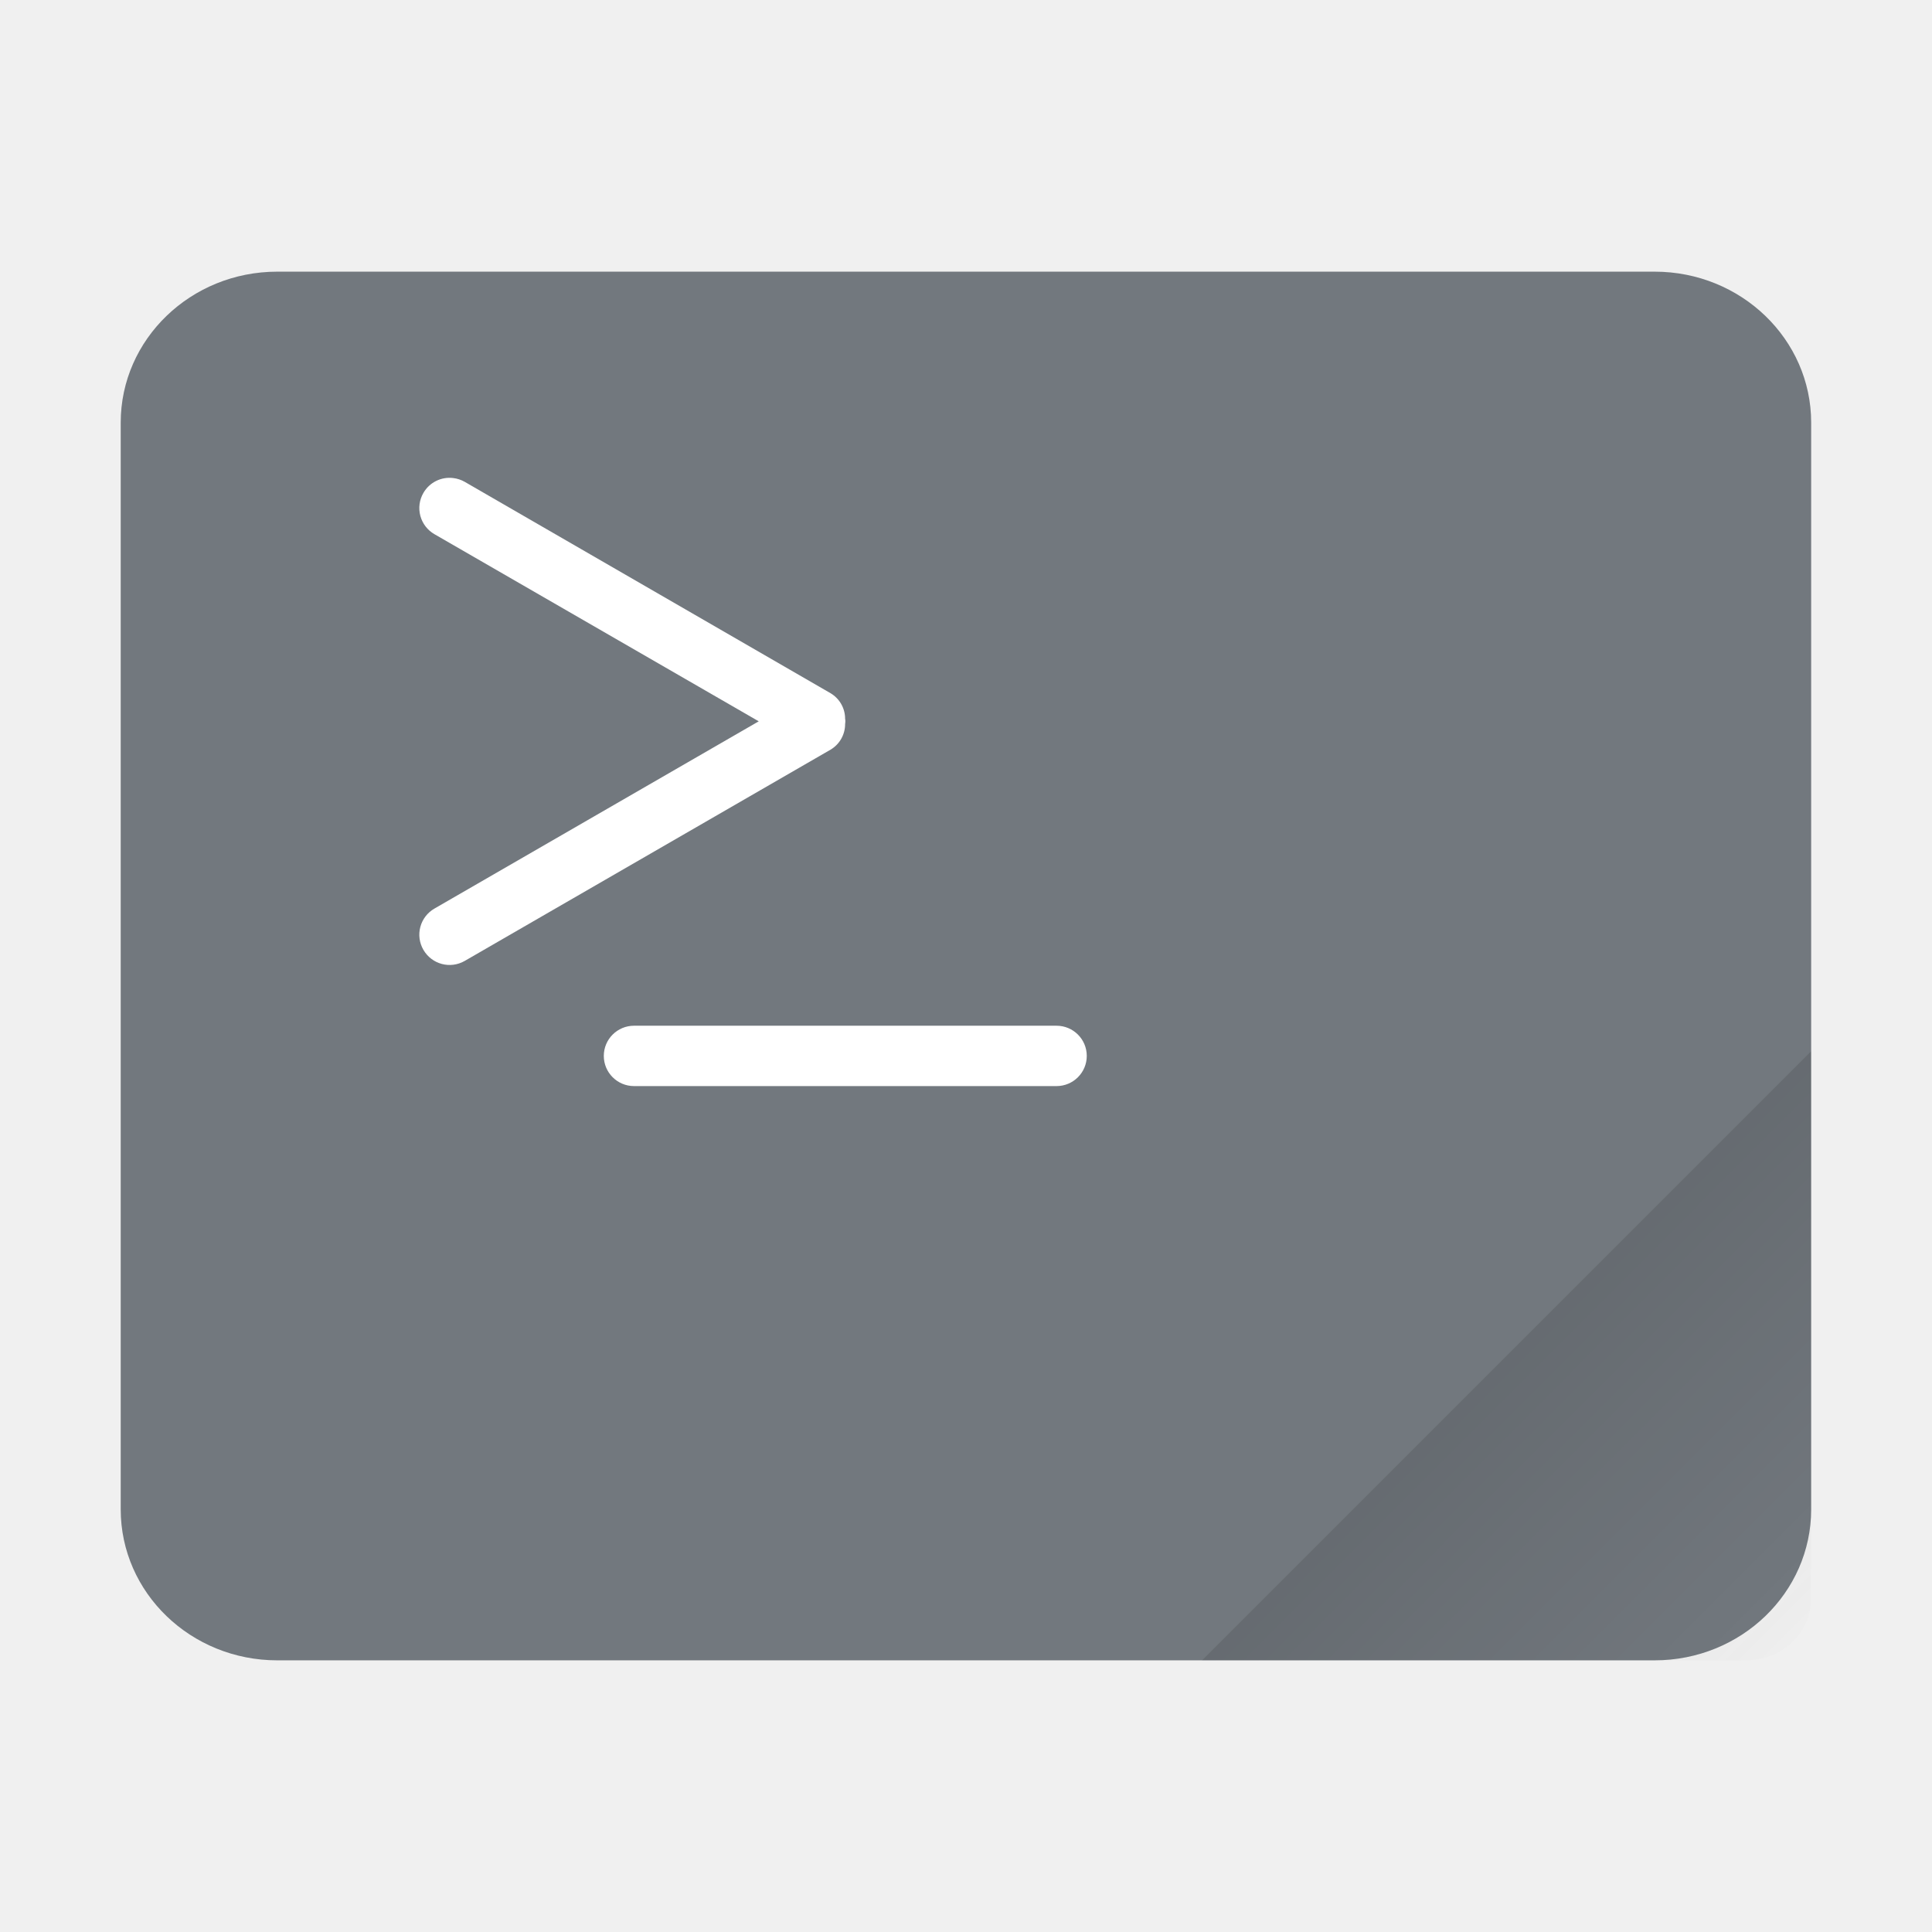
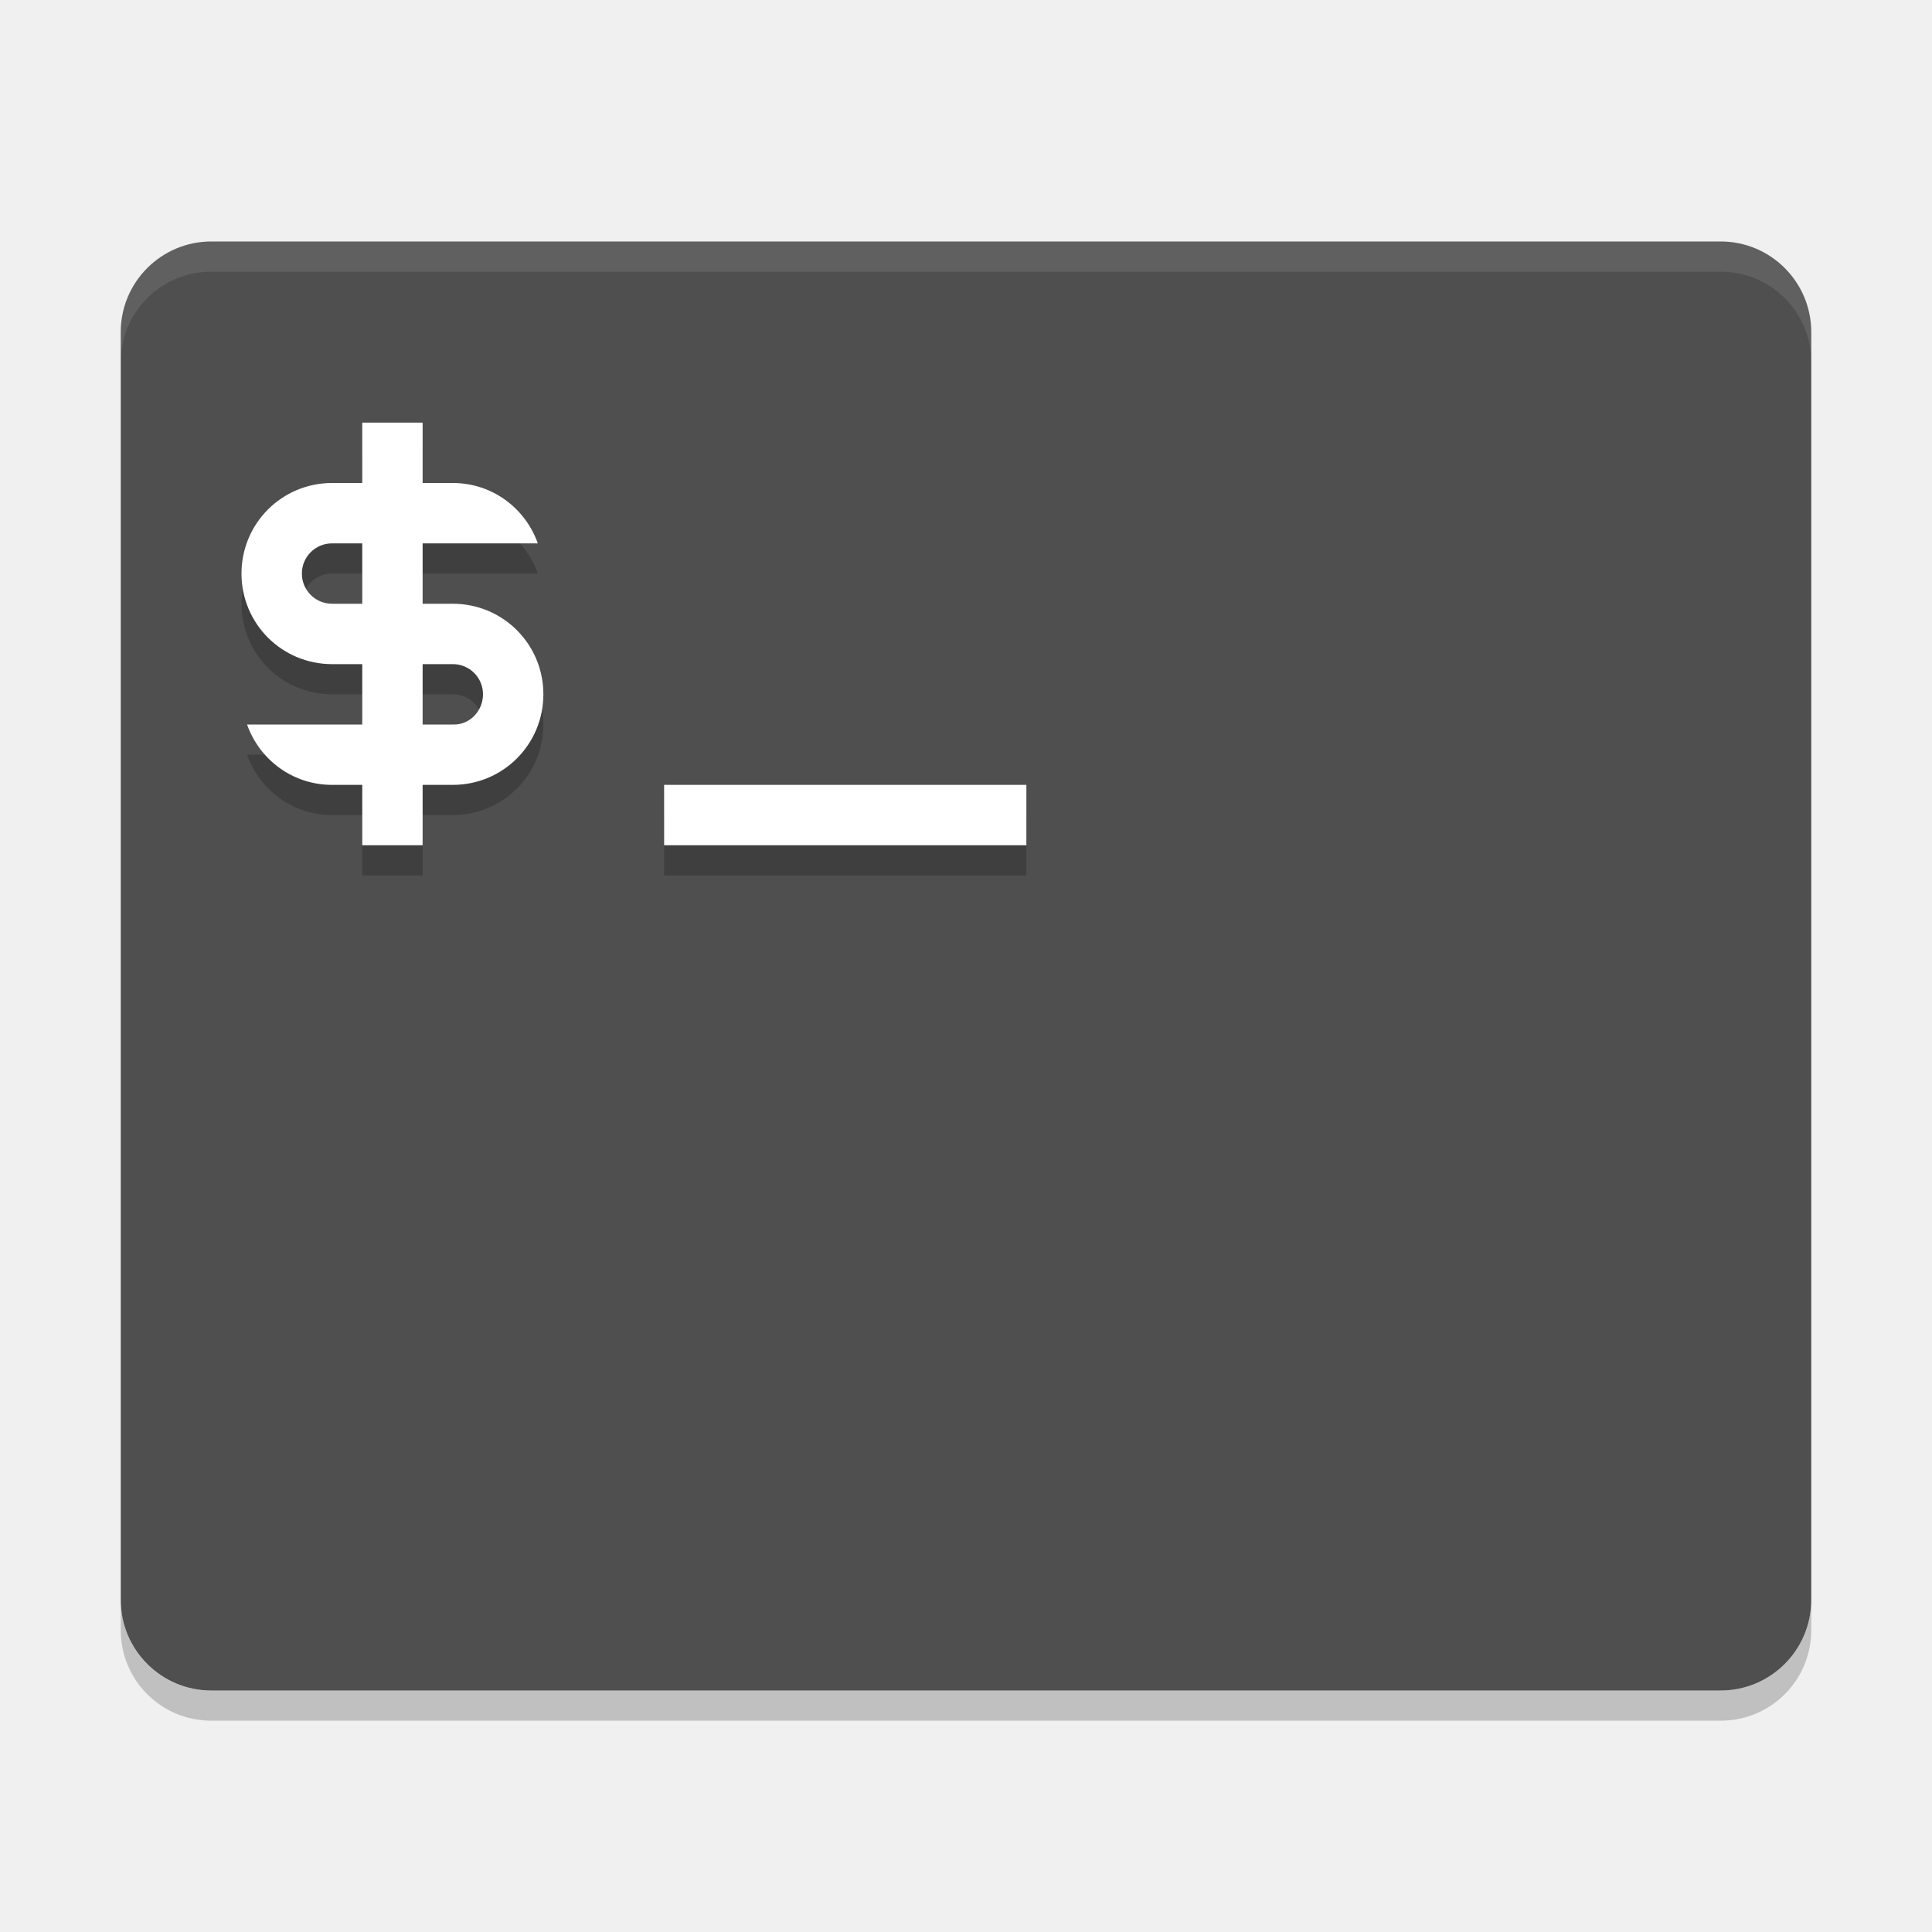
- <svg xmlns="http://www.w3.org/2000/svg" width="64" height="64" version="1.1" viewBox="0 0 16.933 16.933">
-   <defs>
-     <linearGradient id="a" x1="47" x2="59.998" y1="41" y2="53.978" gradientTransform="translate(-.004 .27) scale(.26458)" gradientUnits="userSpaceOnUse">
-       <stop offset="0" />
-       <stop stop-color="#242424" stop-opacity="0" offset="1" />
-     </linearGradient>
-   </defs>
-   <rect x="1.058" y="2.381" width="14.816" height="12.171" rx="1.372" ry="1.323" fill="#72787e" />
-   <rect x="5.292" y="8.99" width="4.233" height=".529" ry=".265" fill="#fff" paint-order="stroke markers fill" />
-   <path d="M3.973 4.19a.264.264 0 0 0-.262.13.264.264 0 0 0 .097.362l2.842 1.64-2.842 1.641a.264.264 0 0 0-.097.362c.074.127.235.17.362.097L7.28 6.57a.26.26 0 0 0 .127-.225c.002-.008.001-.015.002-.022 0-.008 0-.015-.002-.023a.26.26 0 0 0-.127-.224L4.073 4.223a.266.266 0 0 0-.1-.033z" fill="#fff" paint-order="stroke markers fill" />
-   <path d="M15.872 9.215l-5.337 5.337h4.767c.316 0 .57-.238.57-.535V9.215z" fill="url(#a)" opacity=".15" />
+ <svg xmlns="http://www.w3.org/2000/svg" width="64" height="64" version="1">
+   <path style="opacity:.2" d="m4 53v1c0 1.662 1.338 3 3 3h50c1.662 0 3-1.338 3-3v-1c0 1.662-1.338 3-3 3h-50c-1.662 0-3-1.338-3-3z" />
+   <rect style="fill:#4f4f4f" width="56" height="48" x="4" y="8" rx="3" ry="3" />
+   <path style="opacity:.1;fill:#ffffff" d="m7 8c-1.662 0-3 1.338-3 3v1c0-1.662 1.338-3 3-3h50c1.662 0 3 1.338 3 3v-1c0-1.662-1.338-3-3-3h-50z" />
+   <path style="opacity:.2" d="m12 15v2h-1c-1.662 0-3 1.338-3 3s1.338 3 3 3h1v2h-3.816c0.412 1.164 1.508 2 2.816 2h1v2h2v-2h1c1.662 0 3-1.338 3-3s-1.338-3-3-3h-1v-2h3.816c-0.412-1.164-1.508-2-2.816-2h-1v-2h-2zm-1 4h1v2h-1c-0.554 0-1-0.446-1-1s0.446-1 1-1zm3 4h1c0.554 0 1 0.446 1 1s-0.447 1.026-1 1h-1zm8 4v2h12v-2z" />
+   <path style="fill:#ffffff" d="m12 14v2h-1c-1.662 0-3 1.338-3 3s1.338 3 3 3h1v2h-3.816c0.412 1.164 1.508 2 2.816 2h1v2h2v-2h1c1.662 0 3-1.338 3-3s-1.338-3-3-3h-1v-2h3.816c-0.412-1.164-1.508-2-2.816-2h-1v-2h-2zm-1 4h1v2h-1c-0.554 0-1-0.446-1-1s0.446-1 1-1zm3 4h1c0.554 0 1 0.446 1 1s-0.447 1.026-1 1h-1zm8 4v2h12v-2z" />
</svg>
